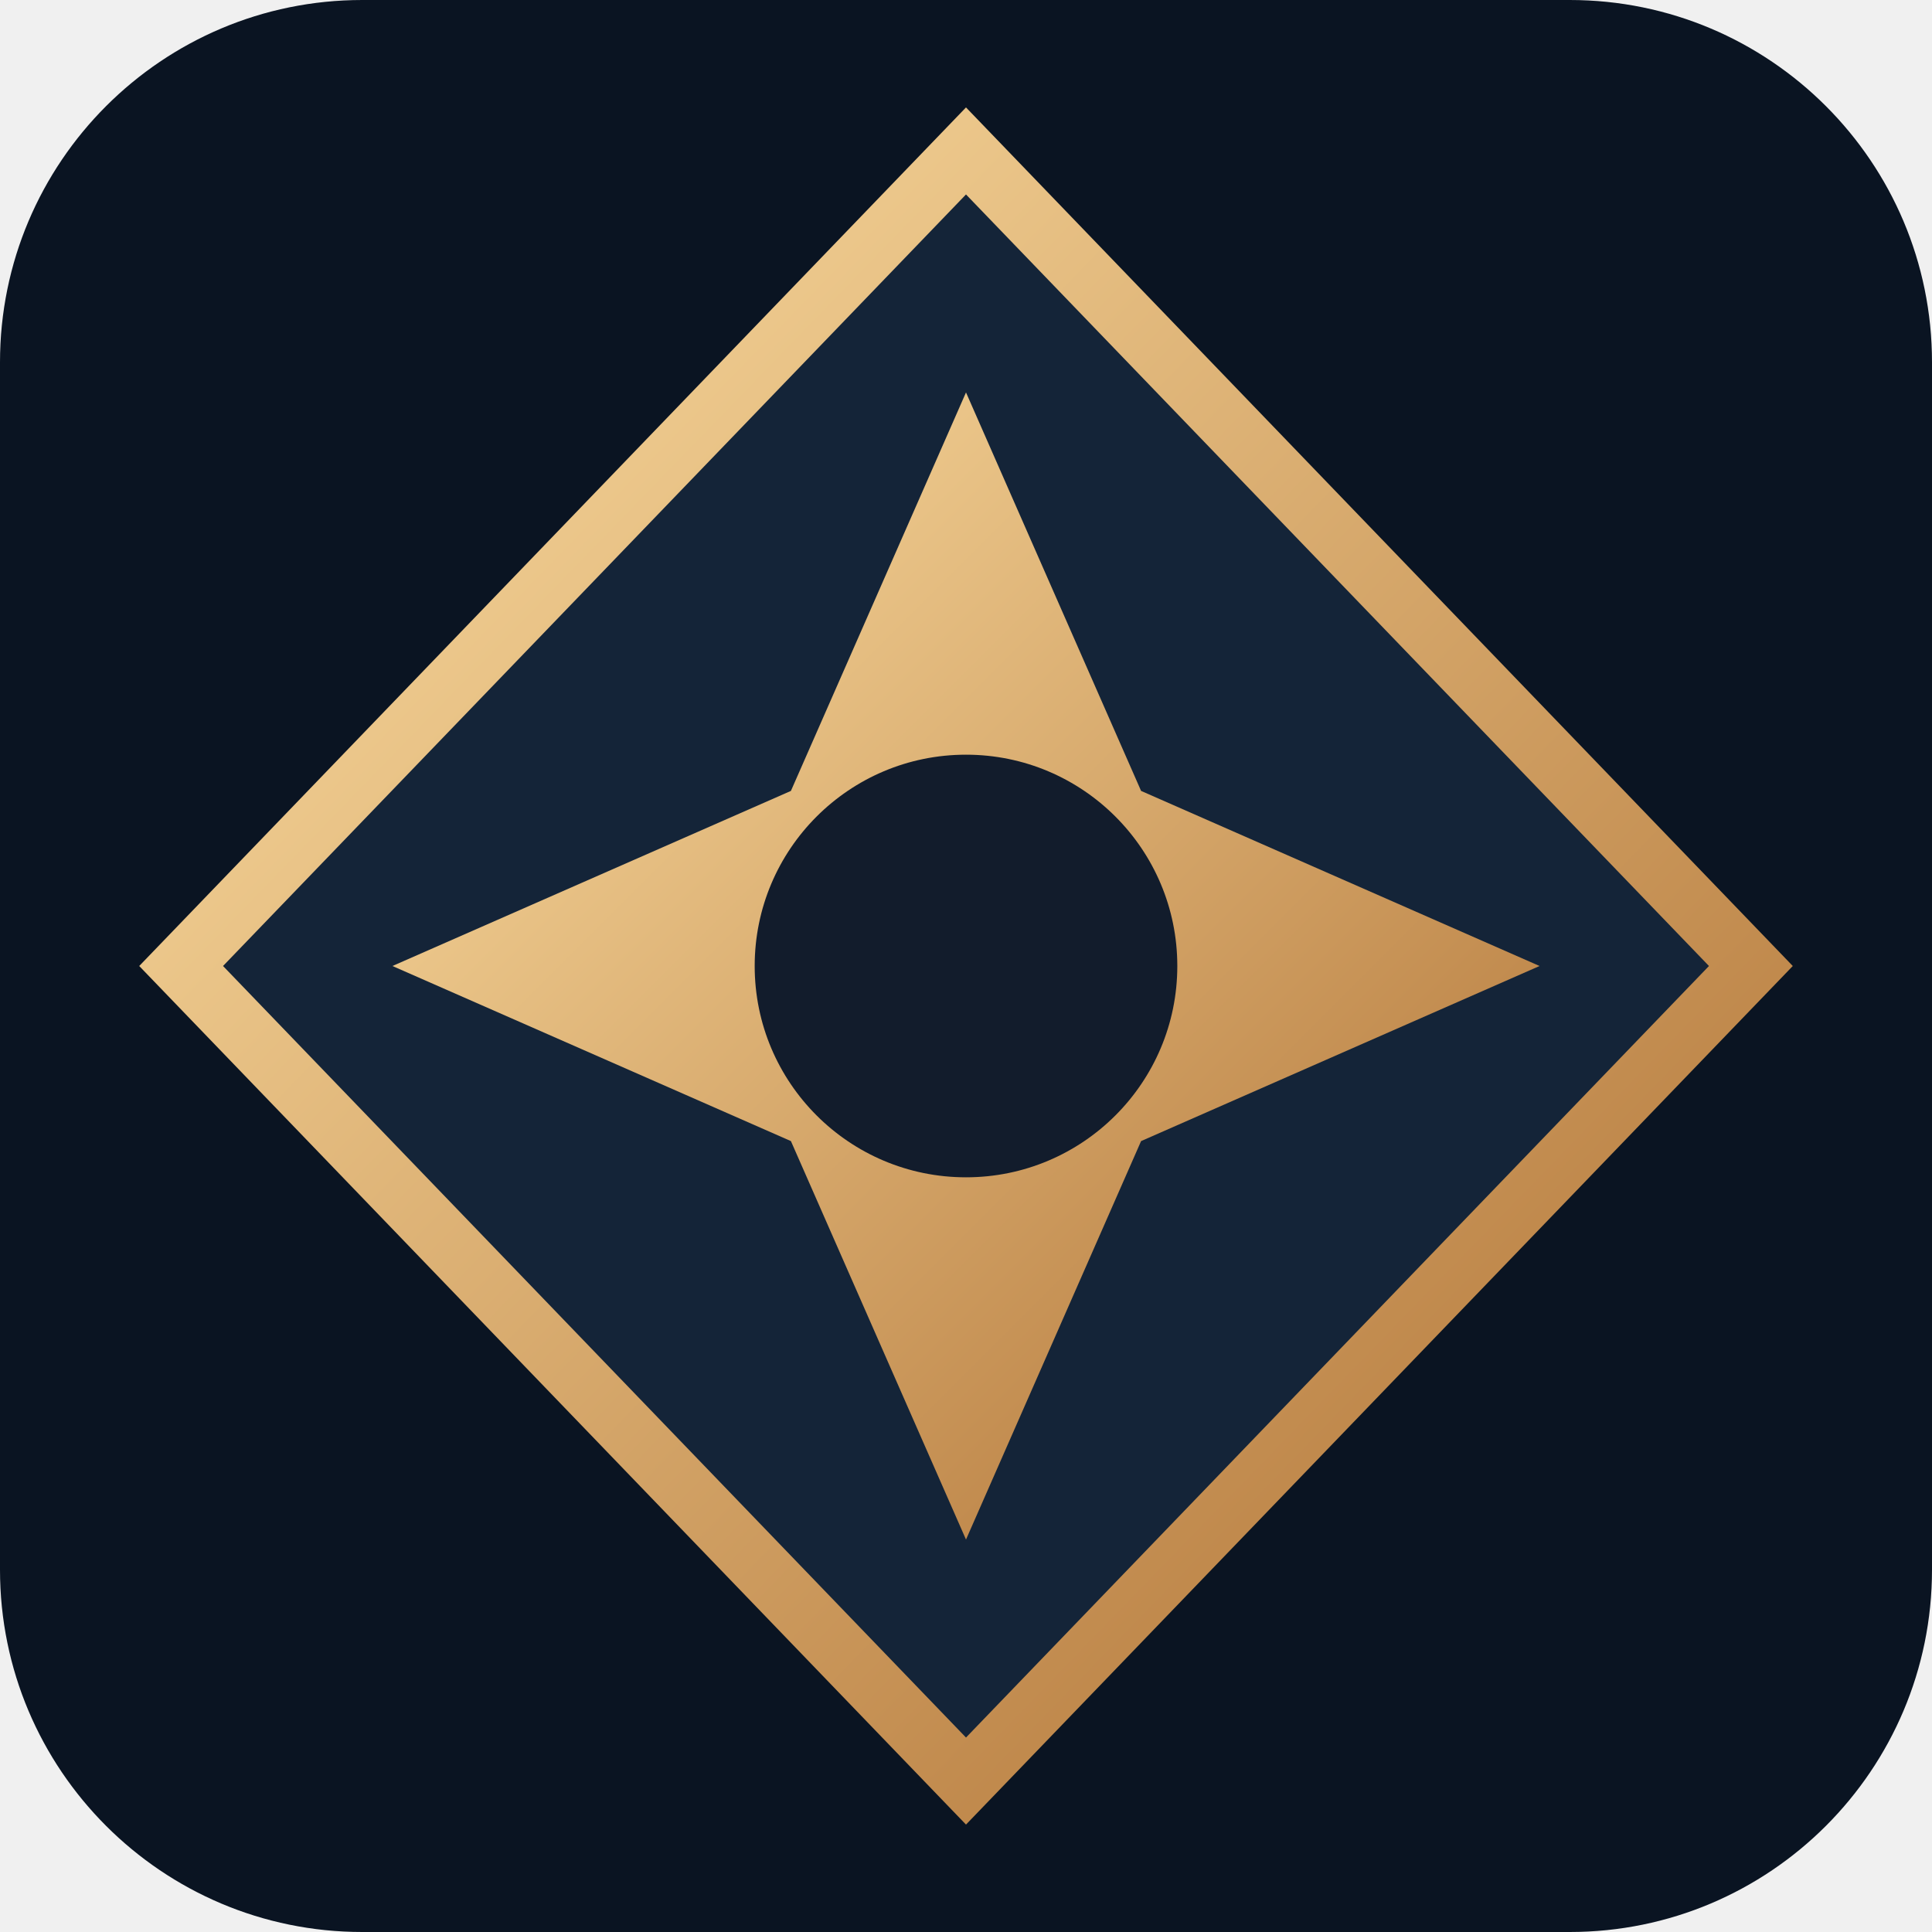
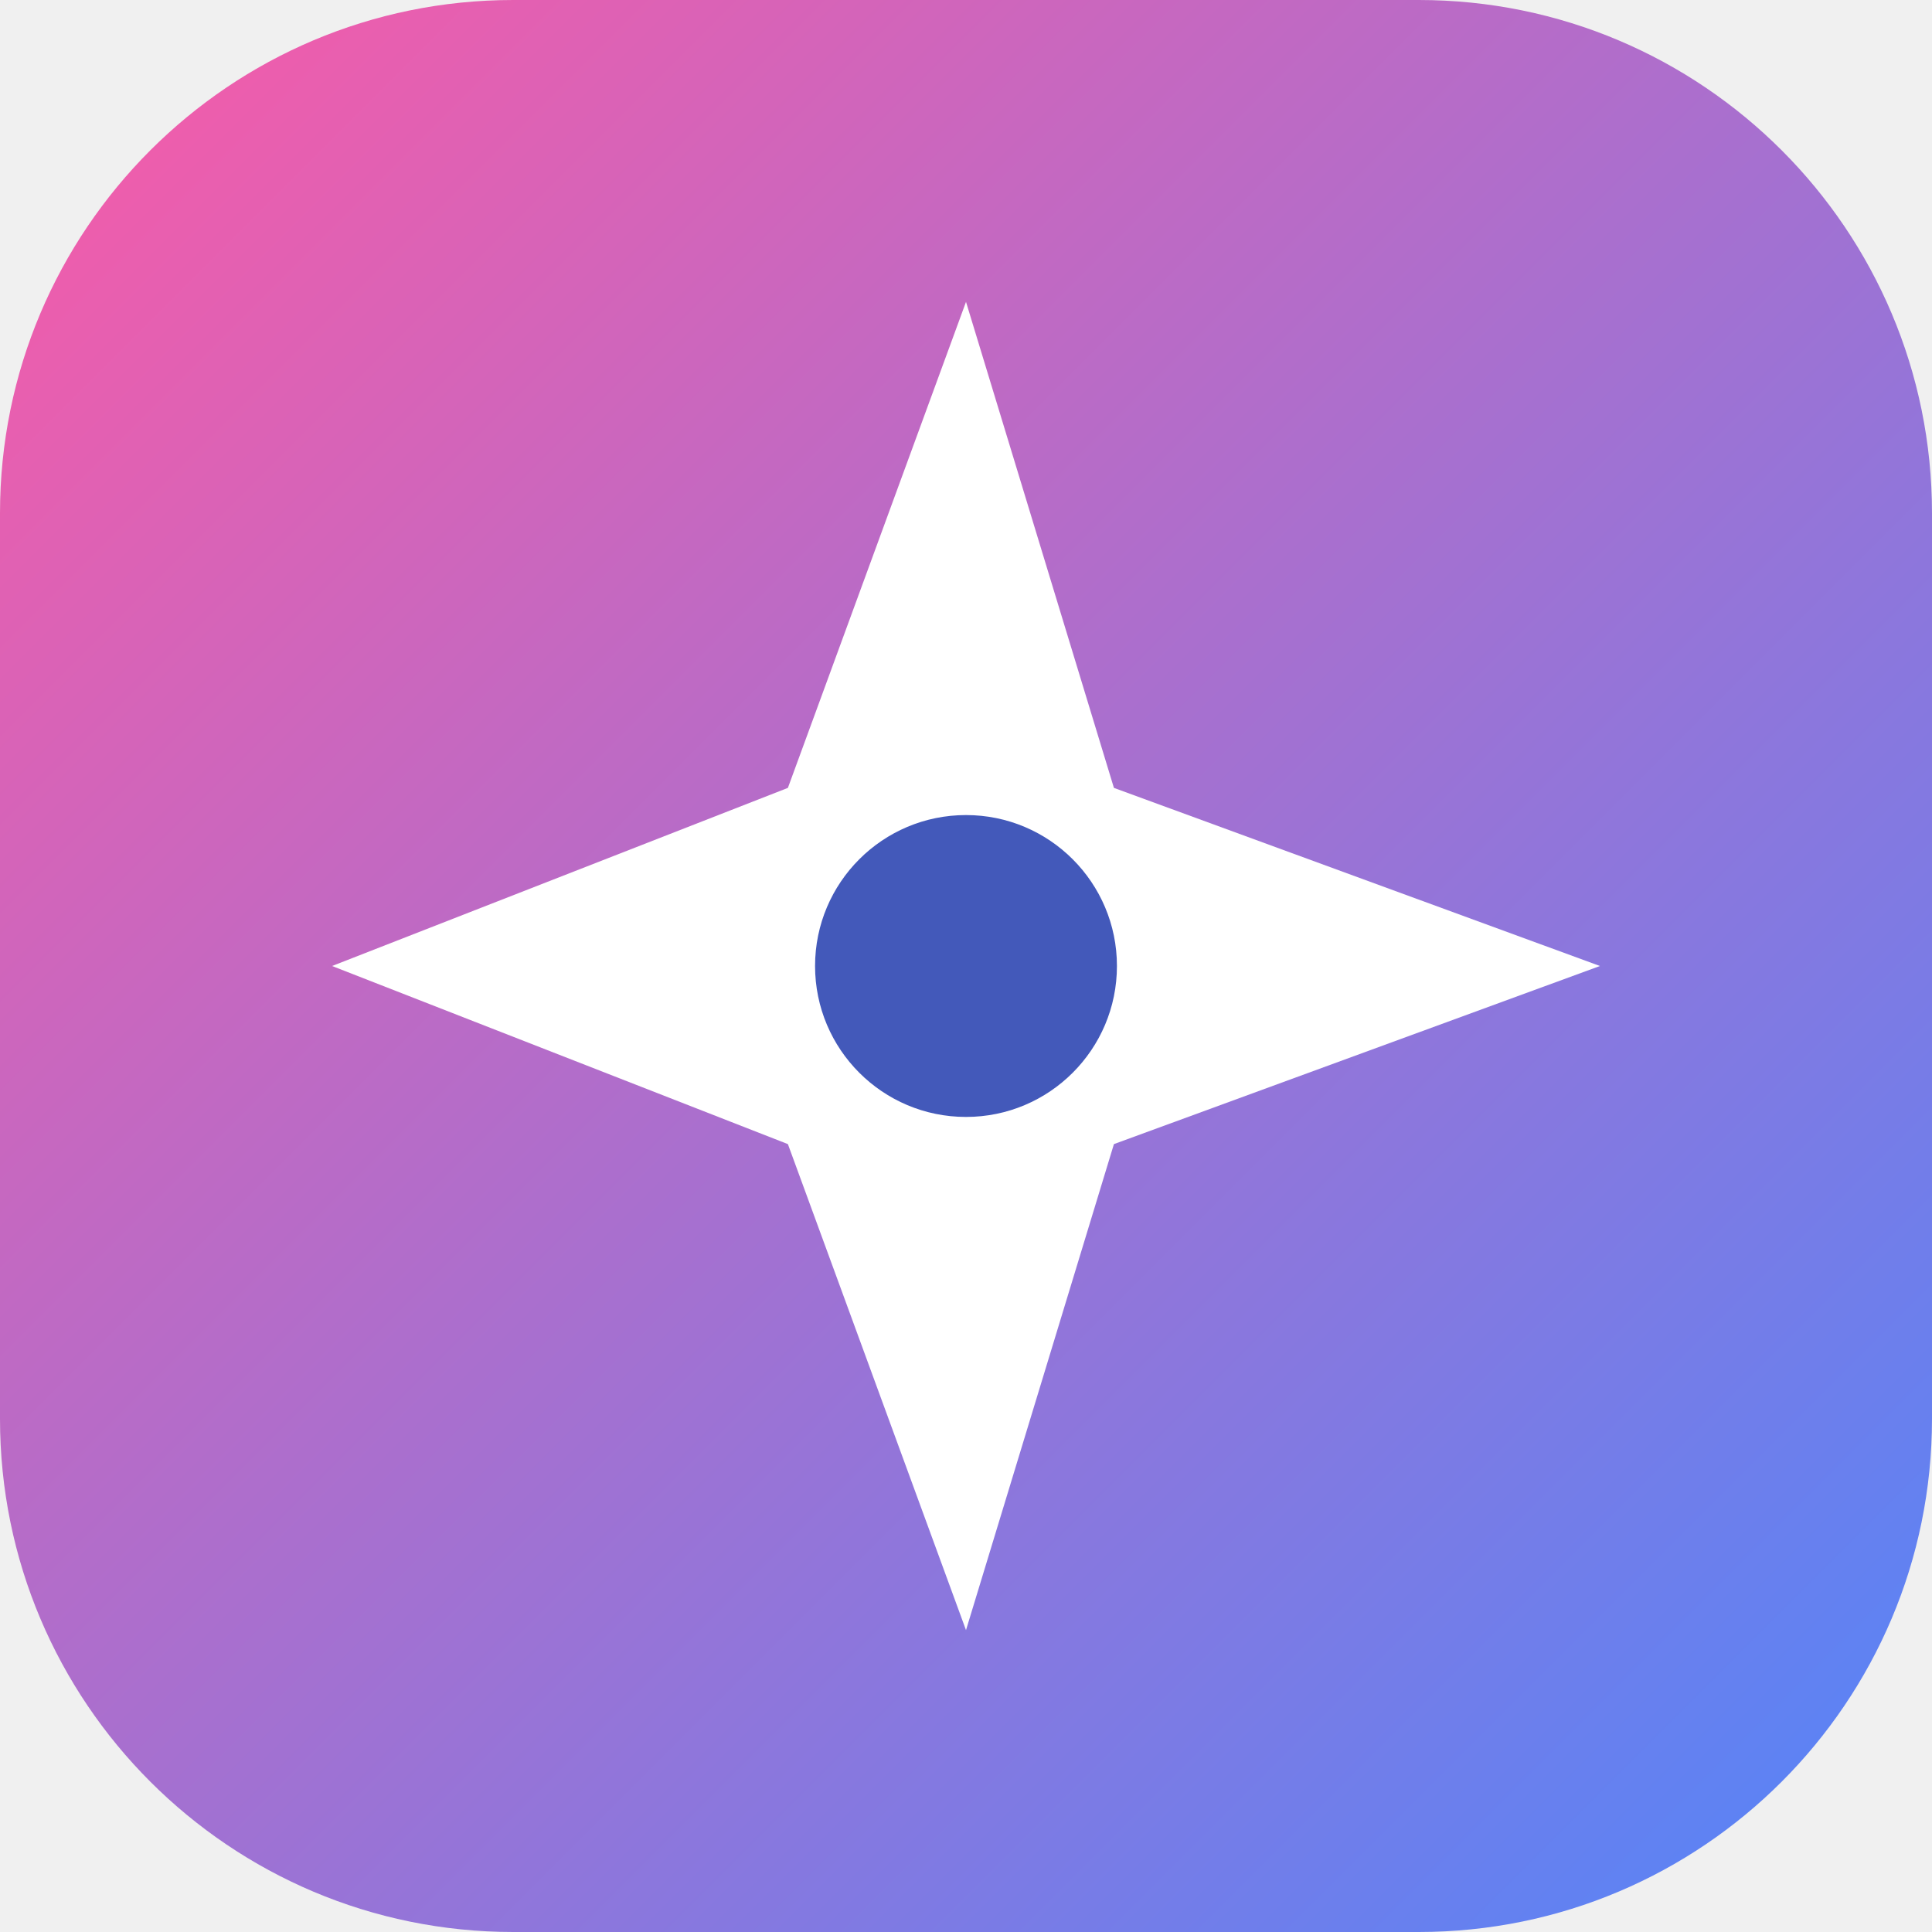
<svg xmlns="http://www.w3.org/2000/svg" viewBox="0 0 64 64">
  <defs>
-     <linearGradient id="g" x2="1" y2="1">
-       <stop stop-color="#ffe2a6" />
-       <stop offset="1" stop-color="#ad6e31" />
+     <linearGradient id="v" x1="0" y1="0" x2="1" y2="1">
+       <stop stop-color="#fb5aa6" />
+       <stop offset="1" stop-color="#5086fa" />
    </linearGradient>
  </defs>
-   <rect width="64" height="64" rx="12" fill="#0a1422" />
-   <path d="M32 5L58 32 32 59 6 32Z" stroke="url(#g)" stroke-width="2" fill="#142438" />
-   <path d="M32 13l5.8 13.2L51 32l-13.2 5.8L32 51l-5.8-13.2L13 32l13.2-5.8Z" fill="url(#g)" />
-   <circle cx="32" cy="32" r="7" fill="#121c2c" />
+   <rect x="0" y="0" width="64" height="64" rx="17" fill="url(#v)" />
+   <path d="M32 10l4.9 16.1L53 32l-16.1 5.9L32 54l-5.9-16.1L11 32l15.1-5.9L32 10z" fill="#fff" />
+   <circle cx="32" cy="32" r="5" fill="#4359ba" />
</svg>
